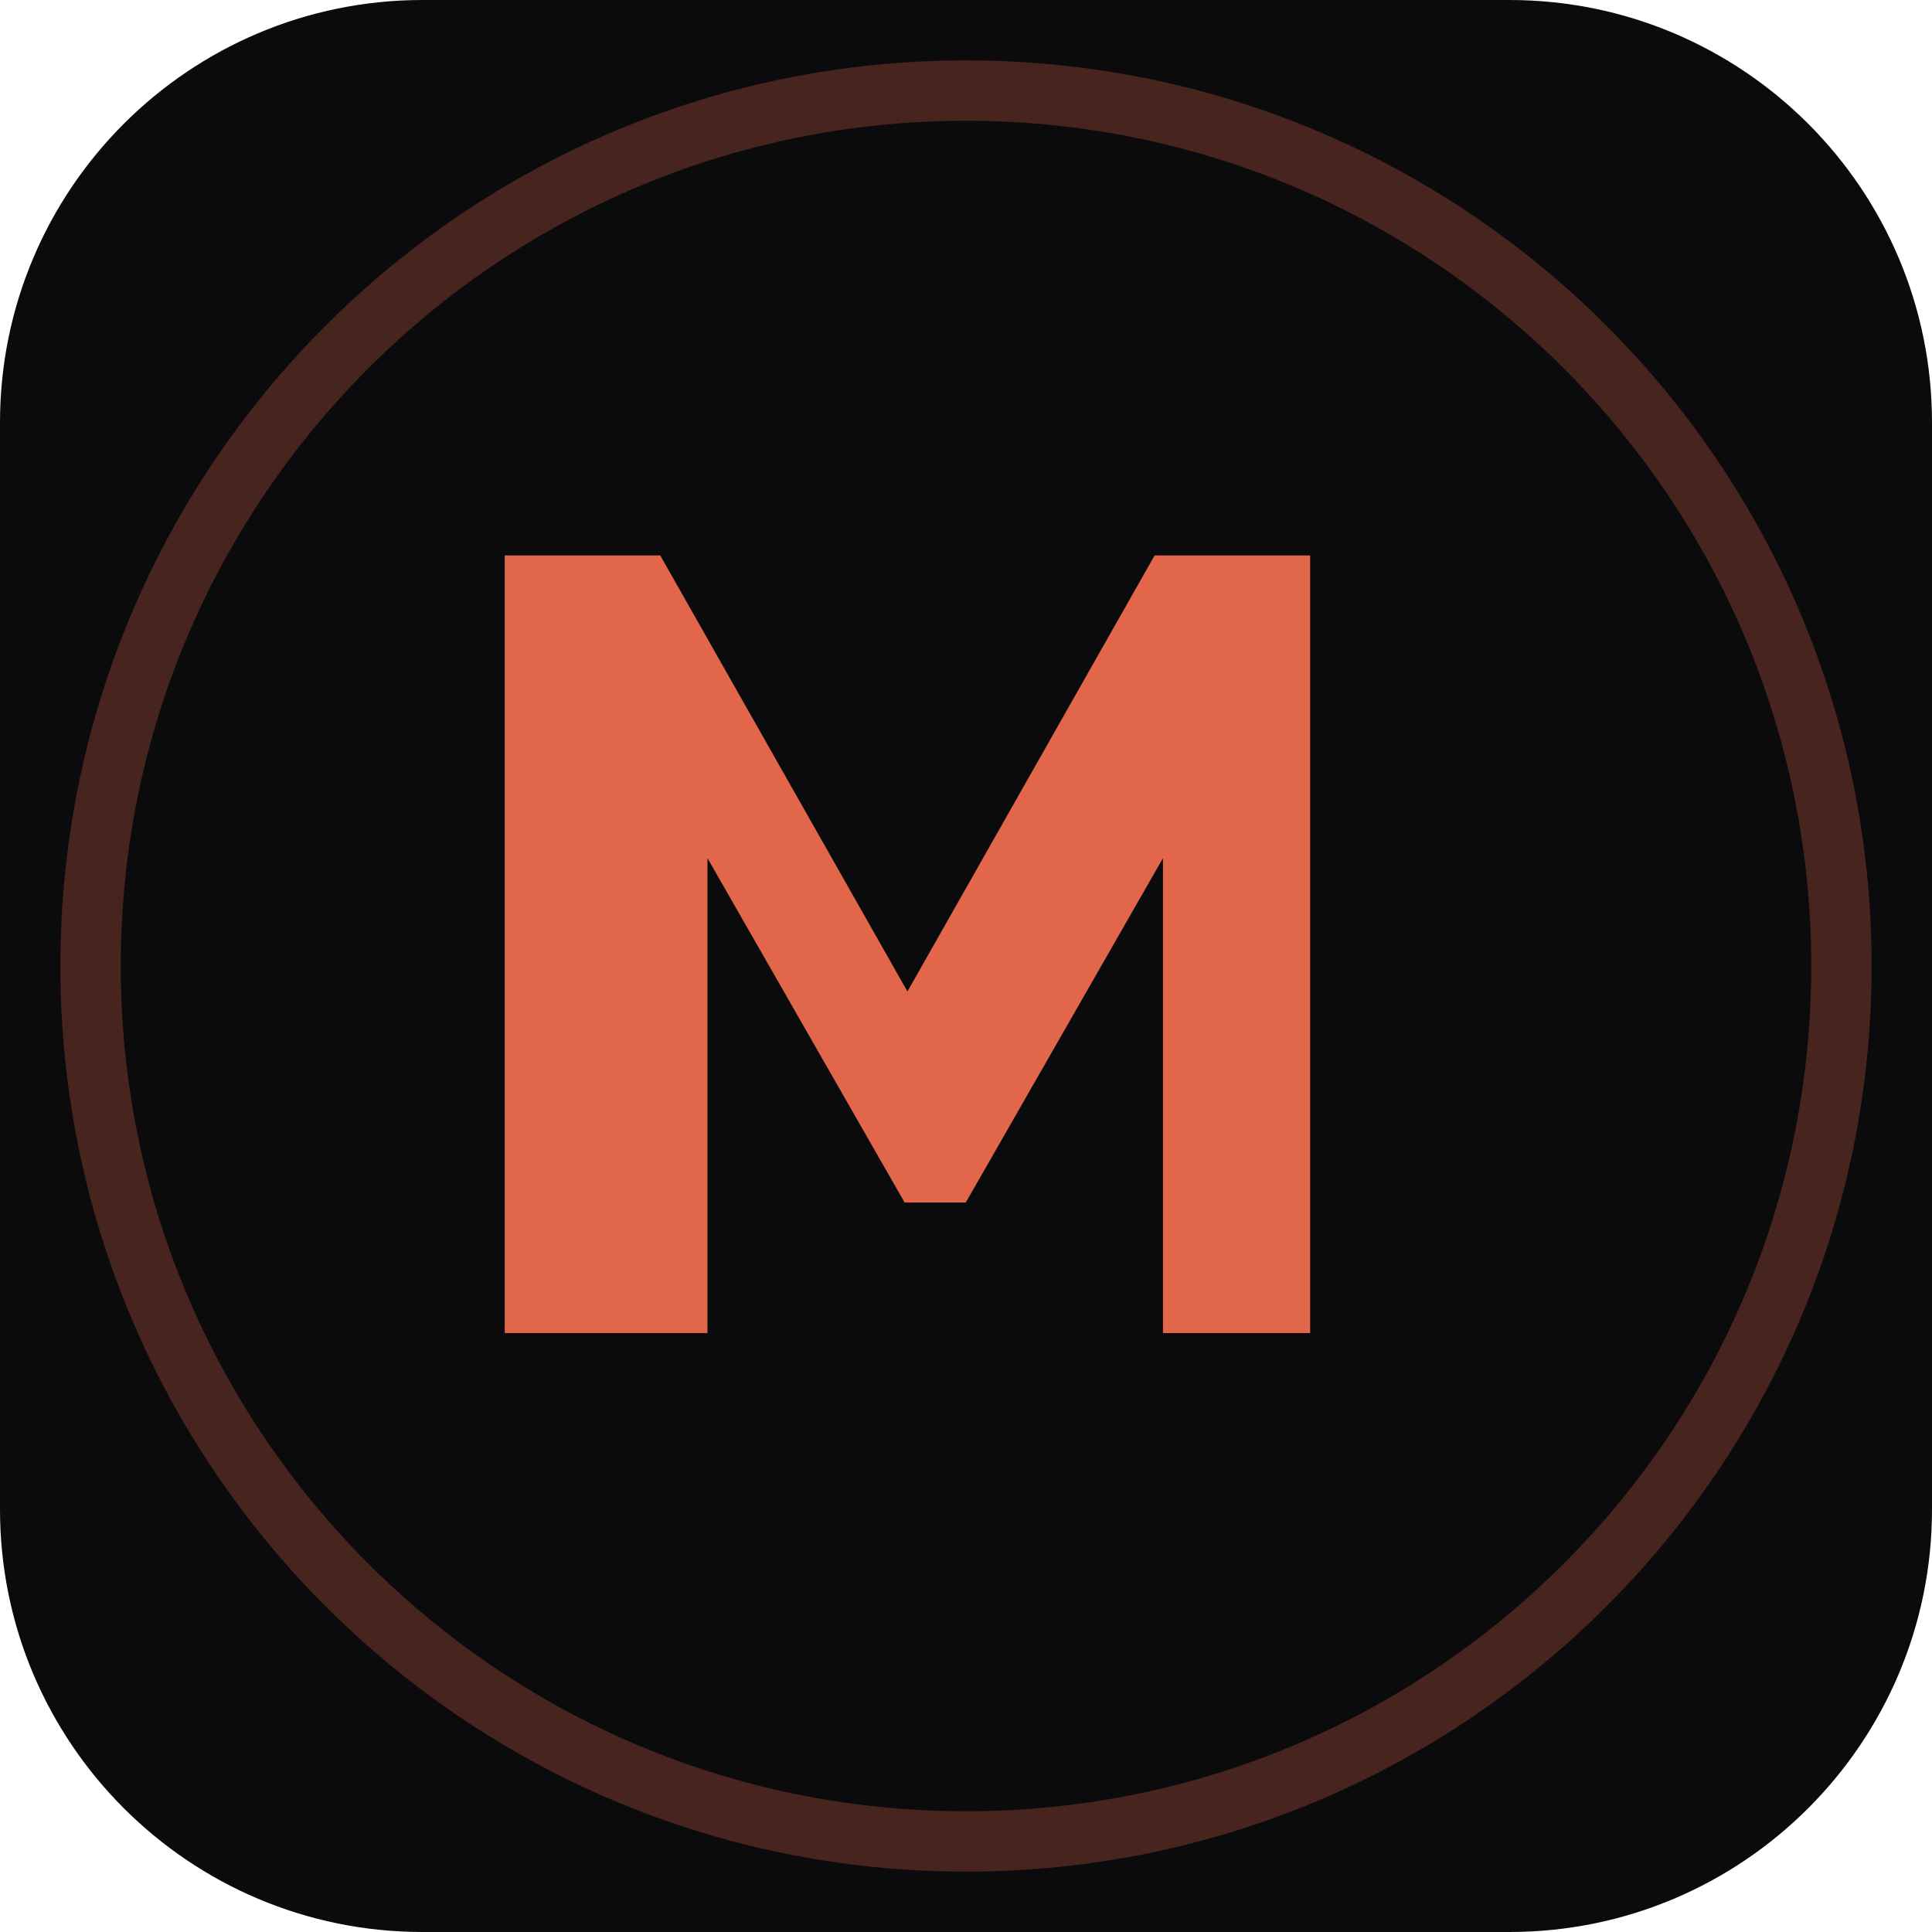
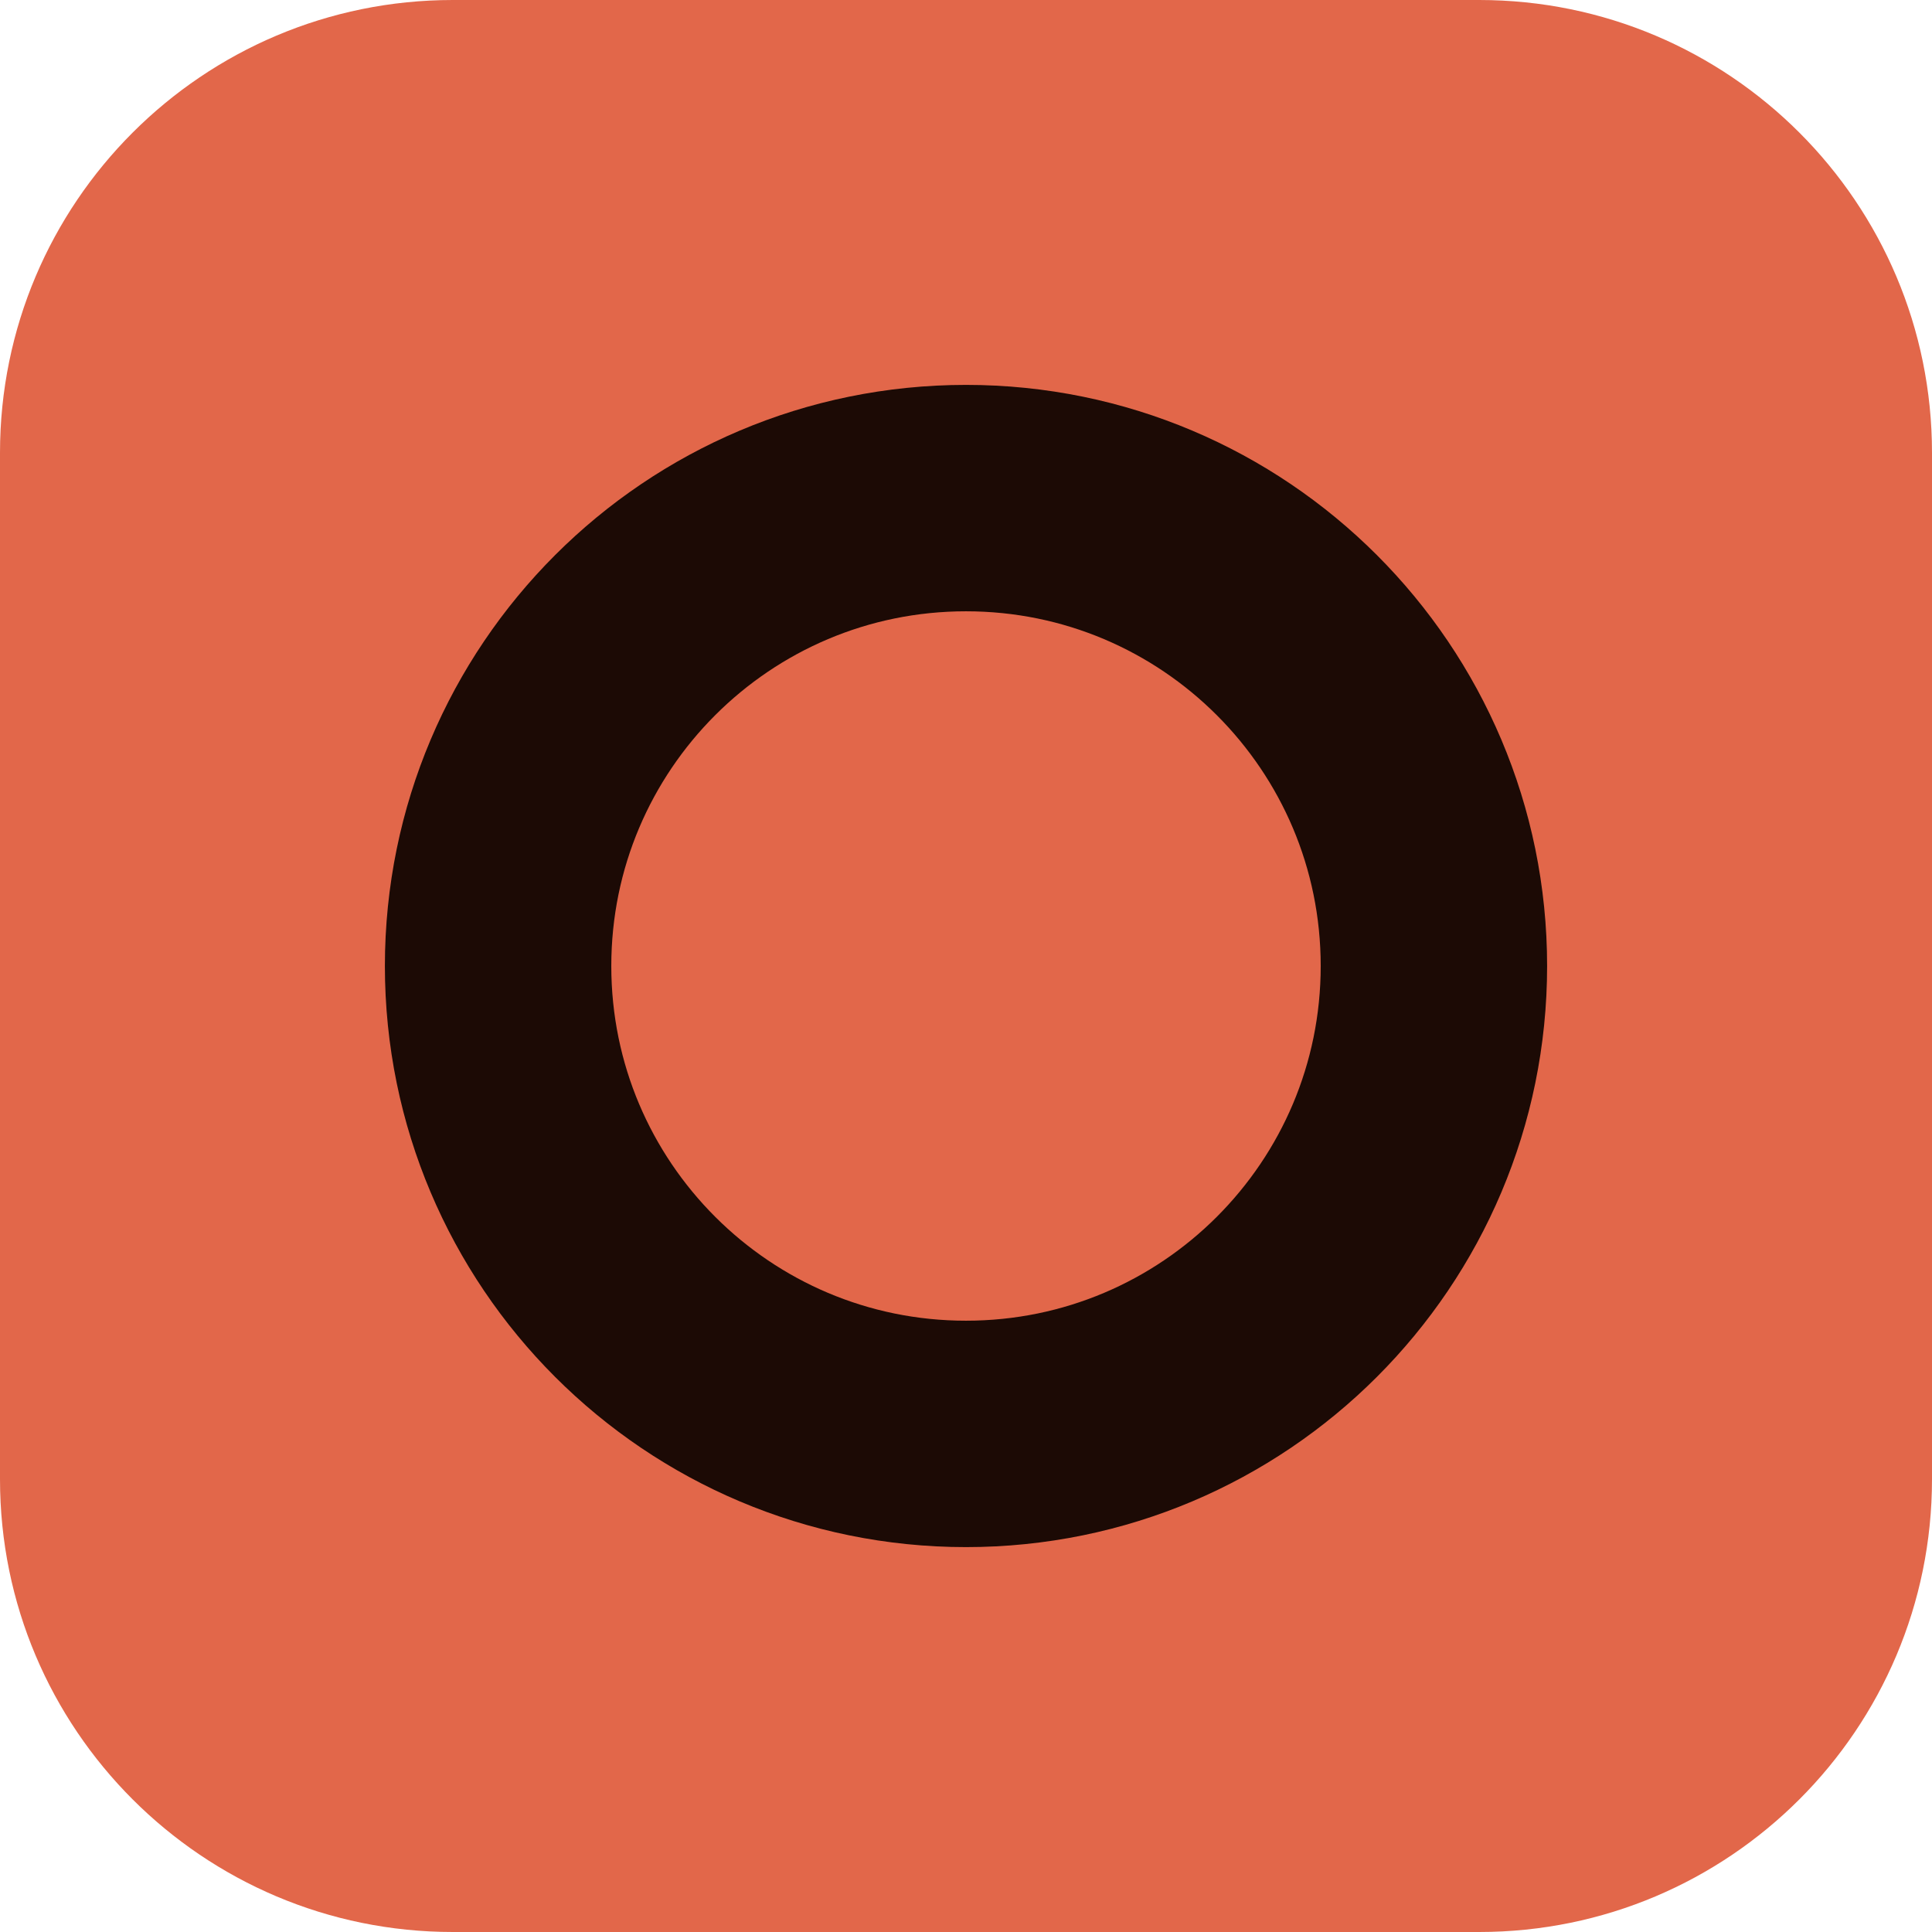
- <svg xmlns="http://www.w3.org/2000/svg" viewBox="0 0 64 64" role="img" aria-label="Muhammad Owais Ahmed">
-   <rect width="64" height="64" rx="14" fill="#0B0B0D" />
-   <path d="M14 46V18h5.6l8.9 15.7L37.4 18H43v28h-5.3V28.9l-7.1 12.4h-2.2l-7.1-12.4V46z" fill="#E2674A" transform="translate(2 0) scale(0.92) translate(2 2)" />
-   <circle cx="32" cy="32" r="29" fill="none" stroke="#E2674A" stroke-opacity="0.28" stroke-width="2" />
+ <svg xmlns="http://www.w3.org/2000/svg" viewBox="0 0 64 64" role="img" aria-label="Owais">
+   <rect width="64" height="64" rx="15" fill="#E2674A" />
+   <circle cx="32" cy="32" r="15.5" fill="none" stroke="#1C0A05" stroke-width="7.5" />
</svg>
